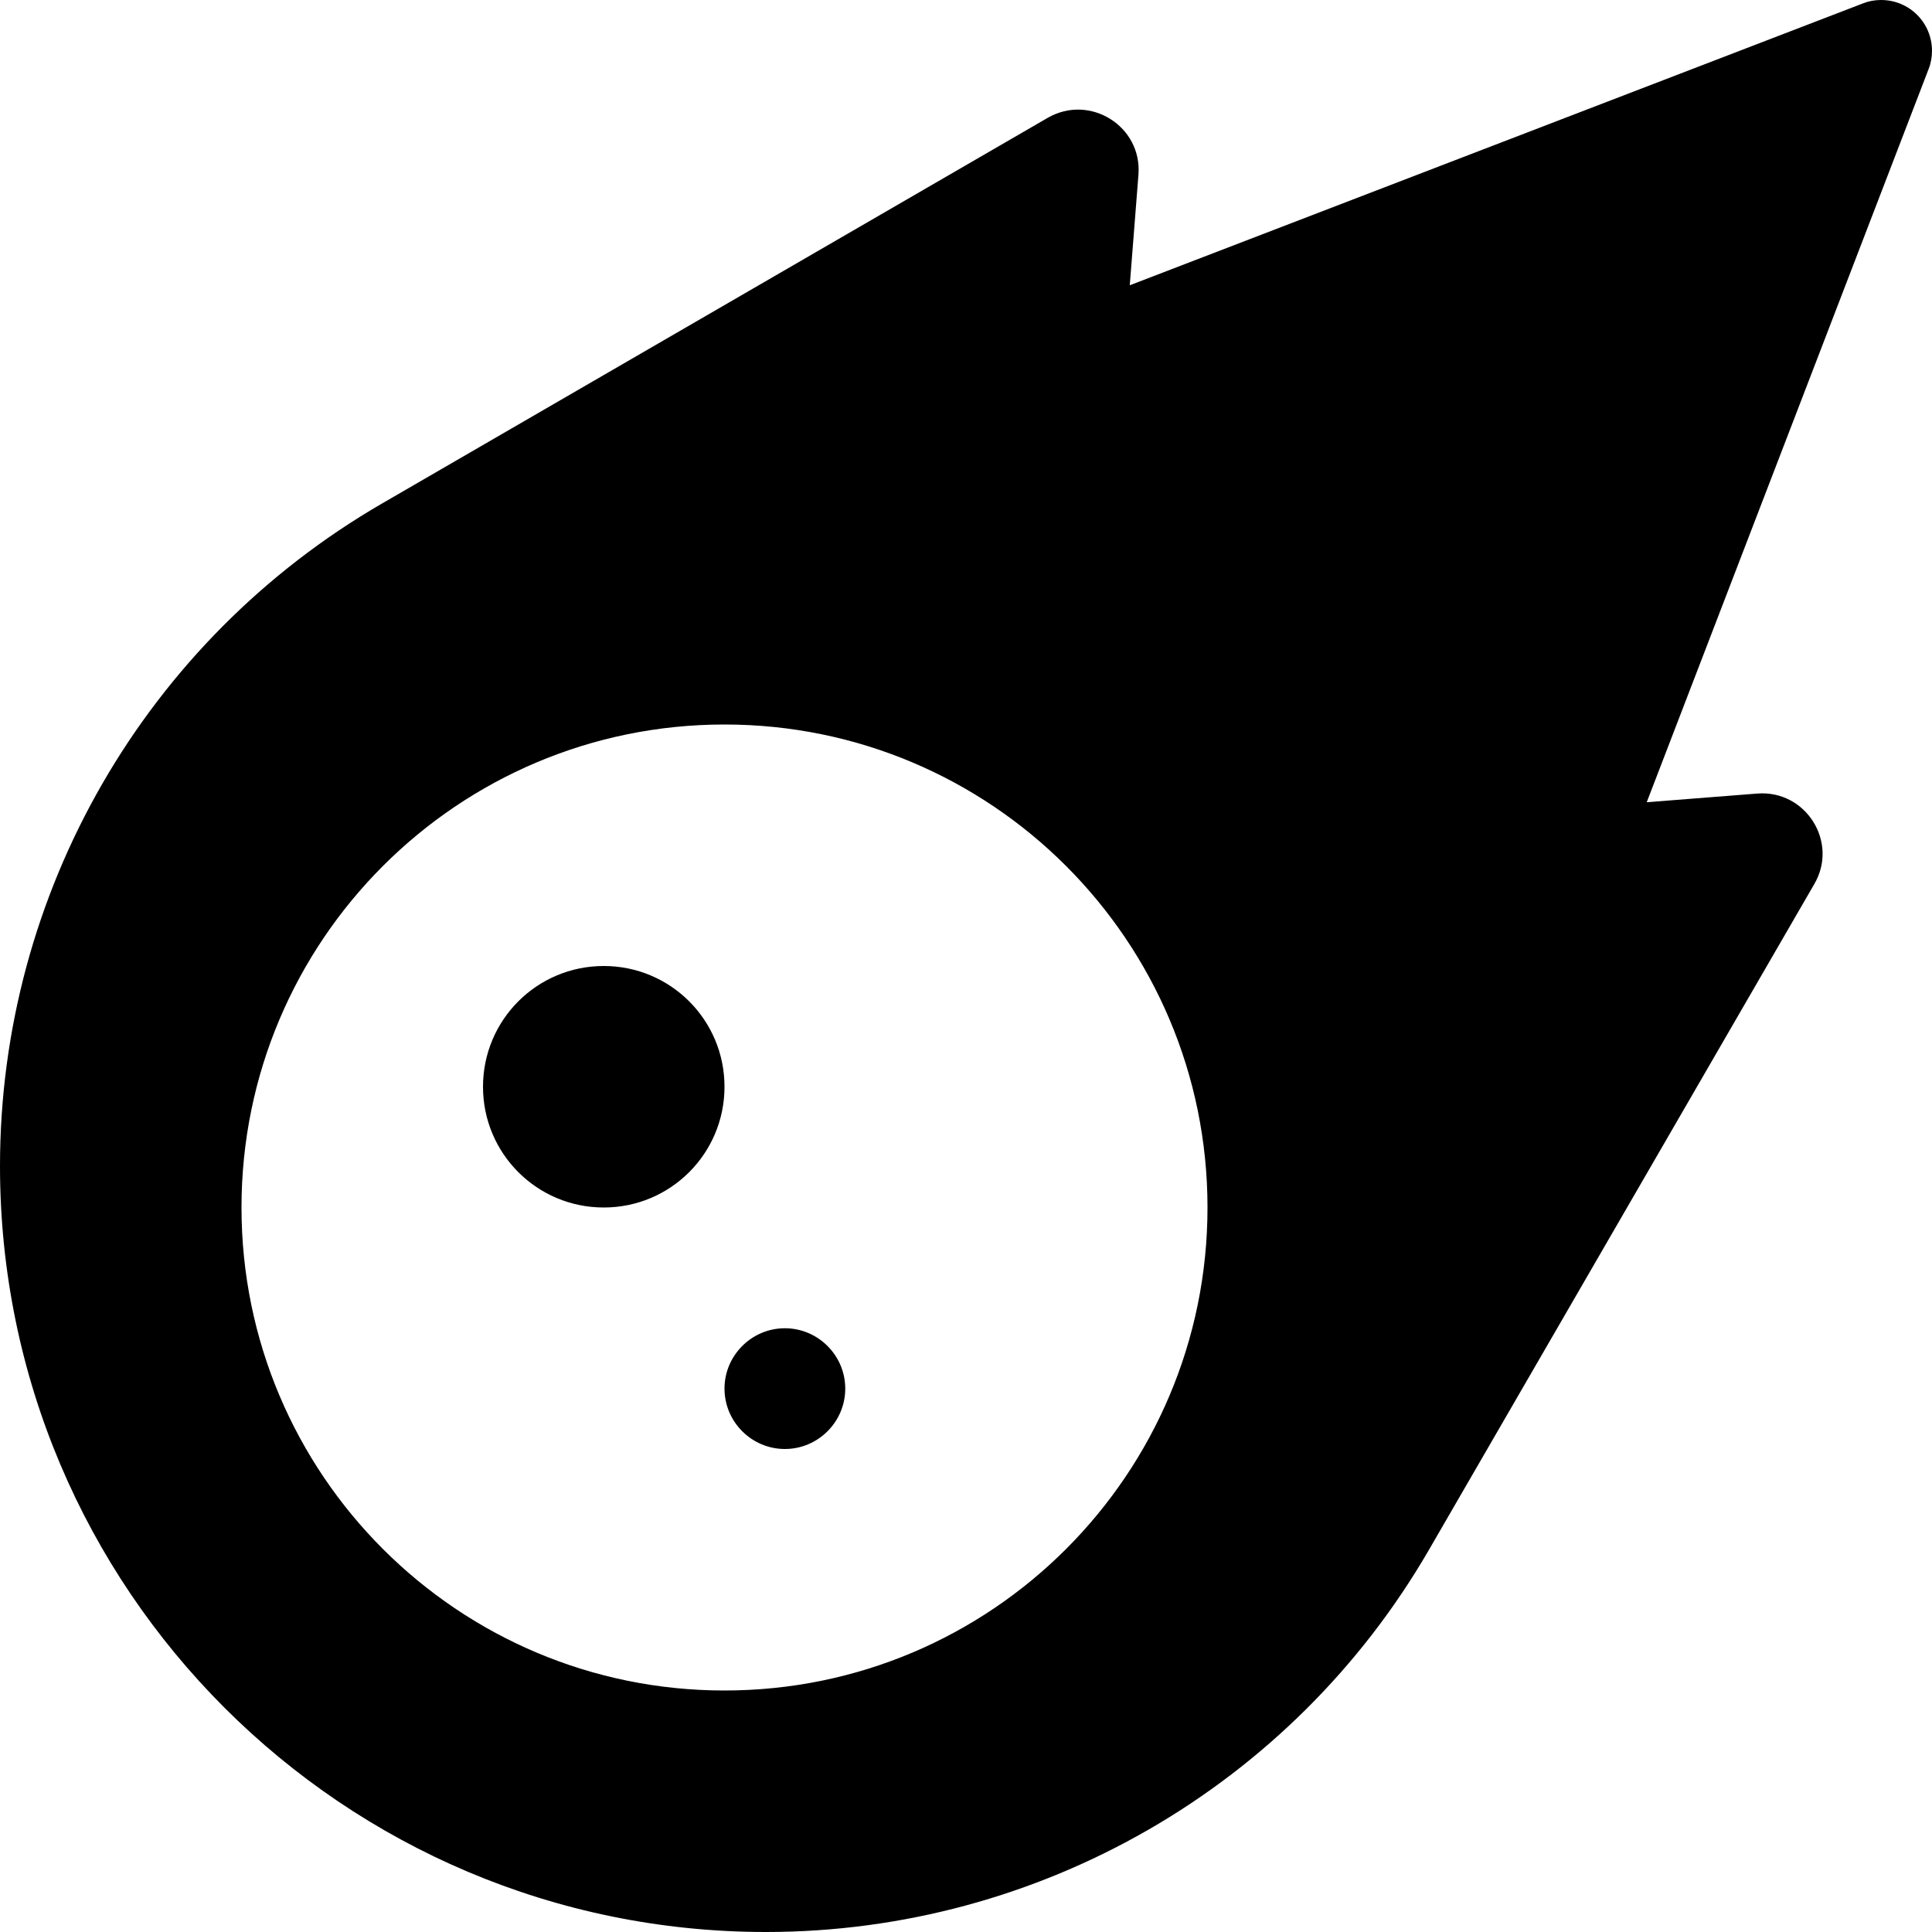
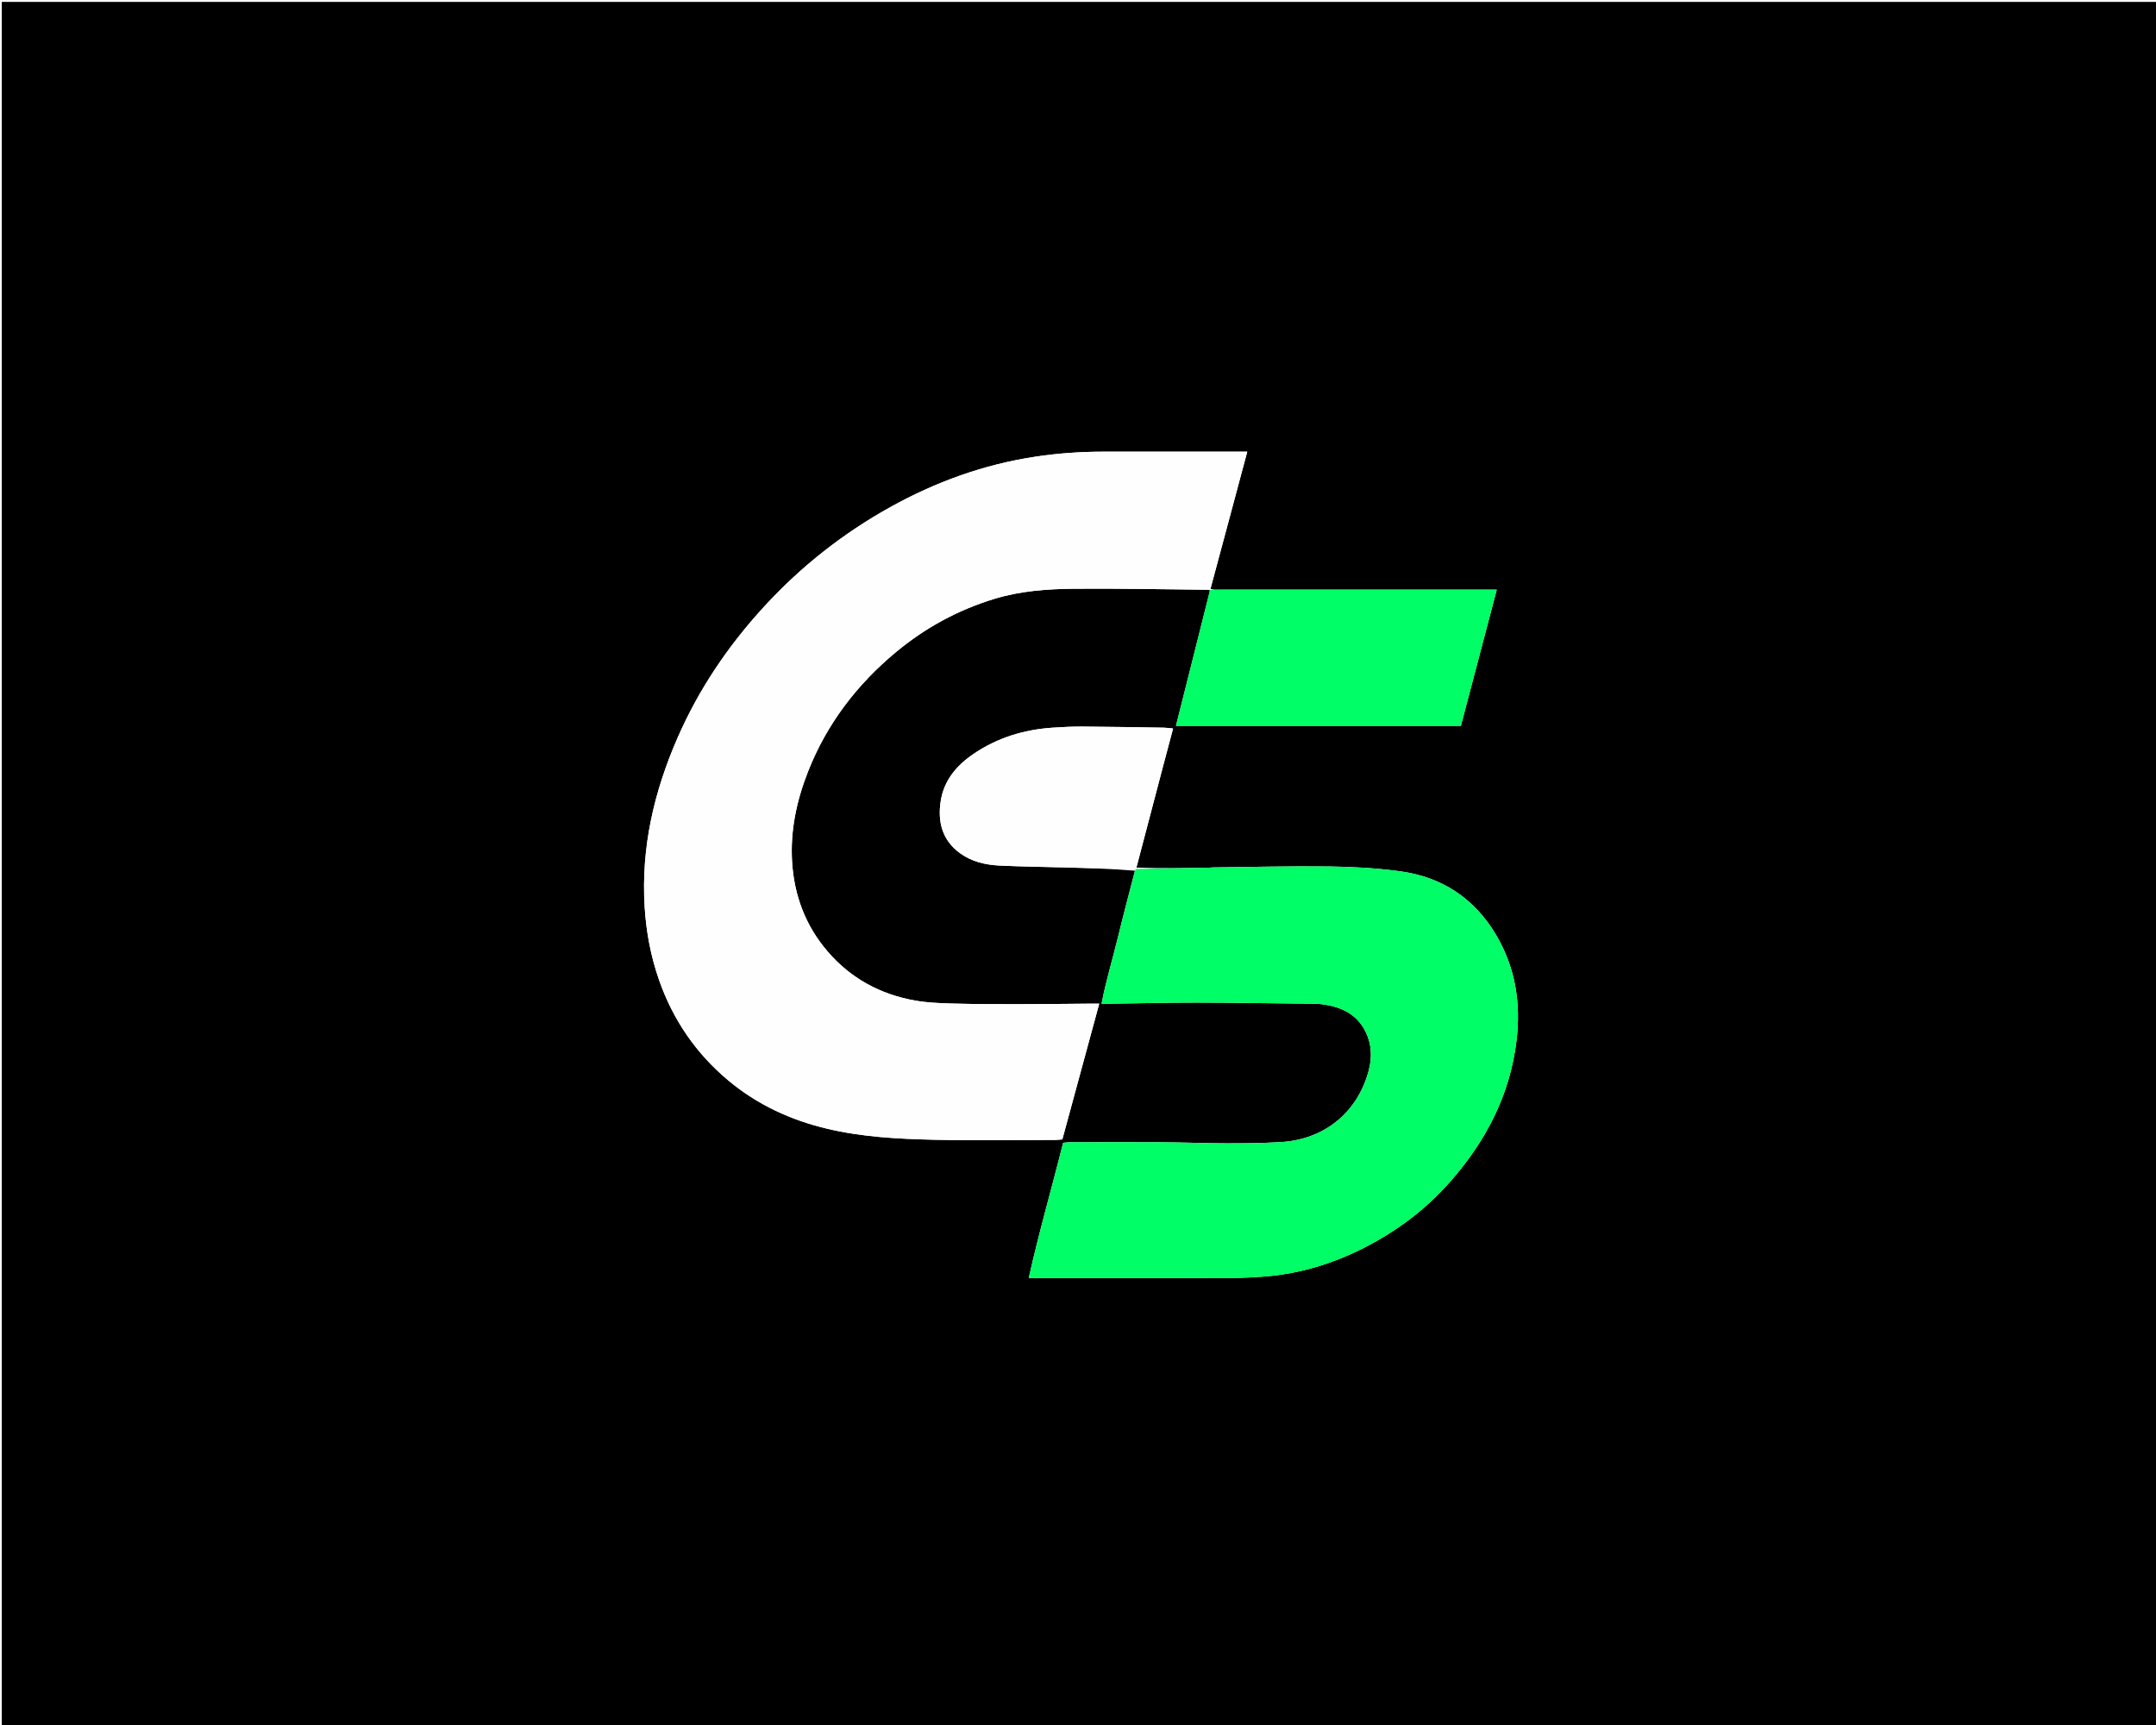
- <svg xmlns="http://www.w3.org/2000/svg" fill="#000000" viewBox="0 0 512 512">
-   <path d="M493.7 .9L299.4 75.6l2.3-29.3c1-12.8-12.8-21.5-24-15.1L101.3 133.4C38.6 169.7 0 236.6 0 309C0 421.1 90.9 512 203 512c72.4 0 139.4-38.6 175.7-101.3L480.8 234.3c6.5-11.1-2.2-25-15.1-24l-29.3 2.3L511.1 18.3c.6-1.5 .9-3.2 .9-4.8C512 6 506 0 498.5 0c-1.7 0-3.3 .3-4.8 .9zM192 448c-70.7 0-128-57.3-128-128s57.3-128 128-128s128 57.3 128 128s-57.3 128-128 128zm0-160c0-17.7-14.3-32-32-32s-32 14.3-32 32s14.3 32 32 32s32-14.3 32-32zm16 96c8.8 0 16-7.2 16-16s-7.2-16-16-16s-16 7.2-16 16s7.2 16 16 16z" />
+ <svg xmlns="http://www.w3.org/2000/svg" version="1.1" id="Layer_1" x="0px" y="0px" width="100%" viewBox="0 0 2500 2000" enable-background="new 0 0 2500 2000" xml:space="preserve">
+   <path fill="#000000" opacity="1" stroke="none" d=" M1230,2002   C820.045,2002 411.091,2002 2.068,2002   C2.068,1335.453 2.068,668.905 2.068,2.179   C835.122,2.179 1668.243,2.179 2501.682,2.179   C2501.682,668.667 2501.682,1335.333 2501.682,2002   C2078.238,2002 1654.619,2002 1230,2002  M1316.026,1009.505   C1309.504,1034.932 1302.725,1060.296 1296.532,1085.803   C1290.311,1111.423 1282.517,1136.692 1277.32,1163.686   C1282.156,1163.686 1285.44,1163.724 1288.723,1163.68   C1321.667,1163.233 1354.611,1162.375 1387.554,1162.416   C1430.83,1162.47 1474.105,1163.214 1517.381,1163.706   C1522.703,1163.767 1528.078,1163.692 1533.334,1164.39   C1555.183,1167.288 1573.624,1175.712 1583.768,1196.858   C1590.697,1211.301 1591.089,1226.282 1587.02,1241.513   C1574.2,1289.506 1535.987,1321.112 1485.202,1324.159   C1463.972,1325.433 1442.653,1325.599 1421.375,1325.582   C1397.43,1325.564 1373.487,1324.52 1349.54,1324.373   C1313.213,1324.15 1276.883,1324.301 1240.554,1324.343   C1237.991,1324.346 1235.429,1324.755 1232.735,1324.987   C1219.675,1377.316 1204.748,1428.584 1192.901,1481.686   C1197.953,1481.686 1201.585,1481.686 1205.217,1481.686   C1280.208,1481.686 1355.199,1481.74 1430.189,1481.625   C1441.135,1481.609 1452.097,1481.022 1463.024,1480.288   C1505.095,1477.463 1544.773,1465.575 1582.103,1446.491   C1620.026,1427.104 1653.697,1401.876 1681.954,1369.617   C1723.053,1322.7 1750.781,1269.633 1758.412,1207.056   C1763.716,1163.567 1757.419,1122.233 1734.875,1084.108   C1709.706,1041.546 1672.097,1016.777 1623.504,1010.183   C1596.28,1006.488 1568.614,1004.937 1541.119,1004.592   C1496.19,1004.028 1451.238,1005.235 1406.296,1005.71   C1404.968,1005.724 1403.643,1005.975 1402.315,1005.998   C1374.048,1006.487 1345.781,1006.959 1317.64,1005.899   C1327.955,966.79 1338.264,927.68 1348.588,888.574   C1352.385,874.192 1356.219,859.82 1360.242,844.67   C1356.232,844.285 1353.029,843.754 1349.818,843.703   C1318.242,843.2 1286.665,842.616 1255.086,842.414   C1243.493,842.34 1231.875,842.948 1220.3,843.72   C1187.219,845.925 1156.379,855.411 1128.869,874.106   C1109.613,887.192 1094.858,904.245 1090.946,928.045   C1086.974,952.21 1092.231,973.87 1113.051,989.112   C1126.552,998.996 1142.551,1002.747 1158.955,1003.535   C1183.499,1004.715 1208.085,1005.004 1232.653,1005.669   C1260.544,1006.424 1288.436,1007.174 1316.026,1009.505  M1403.695,682.746   C1417.8,630.064 1431.904,577.381 1446.284,523.668   C1441.1,523.668 1437.474,523.668 1433.847,523.668   C1382.526,523.668 1331.206,523.646 1279.885,523.677   C1253.312,523.692 1226.93,525.498 1200.578,529.48   C1140.767,538.518 1084.966,558.73 1032.303,587.991   C977.52,618.429 928.915,656.709 886.425,702.902   C844.642,748.326 810.482,798.709 785.756,855.258   C758.419,917.775 743.242,982.715 747.512,1051.554   C749.314,1080.605 754.63,1108.792 764.195,1136.169   C780.358,1182.436 807.196,1221.585 844.818,1252.944   C878.308,1280.859 916.901,1298.674 959.312,1308.708   C999.608,1318.241 1040.676,1320.443 1081.73,1321.411   C1129.026,1322.525 1176.368,1321.679 1223.689,1321.644   C1226.257,1321.642 1228.823,1321.272 1231.838,1321.038   C1246.089,1268.634 1260.234,1216.622 1274.634,1163.668   C1269.903,1163.668 1266.607,1163.646 1263.311,1163.671   C1235.335,1163.886 1207.359,1164.272 1179.384,1164.282   C1154.407,1164.291 1129.421,1164.235 1104.458,1163.536   C1089.914,1163.128 1075.193,1162.589 1060.922,1160.04   C1020.722,1152.863 986.483,1134.408 959.633,1103.119   C934.039,1073.293 920.924,1038.351 918.478,999.513   C916.187,963.12 923.719,928.157 937.013,894.412   C958.828,839.034 993.888,793.321 1039.532,755.539   C1073.191,727.678 1110.868,707.248 1152.75,694.405   C1183.272,685.046 1214.708,682.851 1246.163,682.584   C1298.082,682.143 1350.015,683.303 1401.942,683.792   C1402.274,683.796 1402.605,683.855 1402.851,685.567   C1389.808,737.38 1376.766,789.193 1363.599,841.5   C1474.181,841.5 1583.861,841.5 1693.984,841.5   C1707.849,788.885 1721.541,736.929 1735.572,683.683   C1730.225,683.683 1726.296,683.683 1722.367,683.683   C1620.126,683.683 1517.885,683.679 1415.644,683.698   C1411.328,683.698 1407.013,683.914 1403.695,682.746  z" />
+   <path fill="#FEFEFE" opacity="1" stroke="none" d=" M1402.937,683.888   C1402.605,683.855 1402.274,683.796 1401.942,683.792   C1350.015,683.303 1298.082,682.143 1246.163,682.584   C1214.708,682.851 1183.272,685.046 1152.75,694.405   C1110.868,707.248 1073.191,727.678 1039.532,755.539   C993.888,793.321 958.828,839.034 937.013,894.412   C923.719,928.157 916.187,963.12 918.478,999.513   C920.924,1038.351 934.039,1073.293 959.633,1103.119   C986.483,1134.408 1020.722,1152.863 1060.922,1160.04   C1075.193,1162.589 1089.914,1163.128 1104.458,1163.536   C1129.421,1164.235 1154.407,1164.291 1179.384,1164.282   C1207.359,1164.272 1235.335,1163.886 1263.311,1163.671   C1266.607,1163.646 1269.903,1163.668 1274.634,1163.668   C1260.234,1216.622 1246.089,1268.634 1231.838,1321.038   C1228.823,1321.272 1226.257,1321.642 1223.689,1321.644   C1176.368,1321.679 1129.026,1322.525 1081.73,1321.411   C1040.676,1320.443 999.608,1318.241 959.312,1308.708   C916.901,1298.674 878.308,1280.859 844.818,1252.944   C807.196,1221.585 780.358,1182.436 764.195,1136.169   C754.63,1108.792 749.314,1080.605 747.512,1051.554   C743.242,982.715 758.419,917.775 785.756,855.258   C810.482,798.709 844.642,748.326 886.425,702.902   C928.915,656.709 977.52,618.429 1032.303,587.991   C1084.966,558.73 1140.767,538.518 1200.578,529.48   C1226.93,525.498 1253.312,523.692 1279.885,523.677   C1331.206,523.646 1382.526,523.668 1433.847,523.668   C1437.474,523.668 1441.1,523.668 1446.284,523.668   C1431.904,577.381 1417.8,630.064 1403.269,683.371   C1402.842,683.995 1402.937,683.888 1402.937,683.888  z" />
+   <path fill="#00FE66" opacity="1" stroke="none" d=" M1317.514,1007.434   C1345.781,1006.959 1374.048,1006.487 1402.315,1005.998   C1403.643,1005.975 1404.968,1005.724 1406.296,1005.71   C1451.238,1005.235 1496.19,1004.028 1541.119,1004.592   C1568.614,1004.937 1596.28,1006.488 1623.504,1010.183   C1672.097,1016.777 1709.706,1041.546 1734.875,1084.108   C1757.419,1122.233 1763.716,1163.567 1758.412,1207.056   C1750.781,1269.633 1723.053,1322.7 1681.954,1369.617   C1653.697,1401.876 1620.026,1427.104 1582.103,1446.491   C1544.773,1465.575 1505.095,1477.463 1463.024,1480.288   C1452.097,1481.022 1441.135,1481.609 1430.189,1481.625   C1355.199,1481.74 1280.208,1481.686 1205.217,1481.686   C1201.585,1481.686 1197.953,1481.686 1192.901,1481.686   C1204.748,1428.584 1219.675,1377.316 1232.735,1324.987   C1235.429,1324.755 1237.991,1324.346 1240.554,1324.343   C1276.883,1324.301 1313.213,1324.15 1349.54,1324.373   C1373.487,1324.52 1397.43,1325.564 1421.375,1325.582   C1442.653,1325.599 1463.972,1325.433 1485.202,1324.159   C1535.987,1321.112 1574.2,1289.506 1587.02,1241.513   C1591.089,1226.282 1590.697,1211.301 1583.768,1196.858   C1573.624,1175.712 1555.183,1167.288 1533.334,1164.39   C1528.078,1163.692 1522.703,1163.767 1517.381,1163.706   C1474.105,1163.214 1430.83,1162.47 1387.554,1162.416   C1354.611,1162.375 1321.667,1163.233 1288.723,1163.68   C1285.44,1163.724 1282.156,1163.686 1277.32,1163.686   C1282.517,1136.692 1290.311,1111.423 1296.532,1085.803   C1302.725,1060.296 1309.504,1034.932 1316.409,1008.437   C1316.792,1007.37 1317.514,1007.434 1317.514,1007.434  z" />
+   <path fill="#00FE66" opacity="1" stroke="none" d=" M1402.894,684.728   C1402.937,683.888 1402.842,683.995 1402.77,684.012   C1407.013,683.914 1411.328,683.698 1415.644,683.698   C1517.885,683.679 1620.126,683.683 1722.367,683.683   C1726.296,683.683 1730.225,683.683 1735.572,683.683   C1721.541,736.929 1707.849,788.885 1693.984,841.5   C1583.861,841.5 1474.181,841.5 1363.599,841.5   C1376.766,789.193 1389.808,737.38 1402.894,684.728  z" />
+   <path fill="#FEFEFE" opacity="1" stroke="none" d=" M1317.577,1006.667   C1317.514,1007.434 1316.792,1007.37 1316.559,1007.648   C1288.436,1007.174 1260.544,1006.424 1232.653,1005.669   C1208.085,1005.004 1183.499,1004.715 1158.955,1003.535   C1142.551,1002.747 1126.552,998.996 1113.051,989.112   C1092.231,973.87 1086.974,952.21 1090.946,928.045   C1094.858,904.245 1109.613,887.192 1128.869,874.106   C1156.379,855.411 1187.219,845.925 1220.3,843.72   C1231.875,842.948 1243.493,842.34 1255.086,842.414   C1286.665,842.616 1318.242,843.2 1349.818,843.703   C1353.029,843.754 1356.232,844.285 1360.242,844.67   C1356.219,859.82 1352.385,874.192 1348.588,888.574   C1338.264,927.68 1327.955,966.79 1317.577,1006.667  z" />
</svg>
